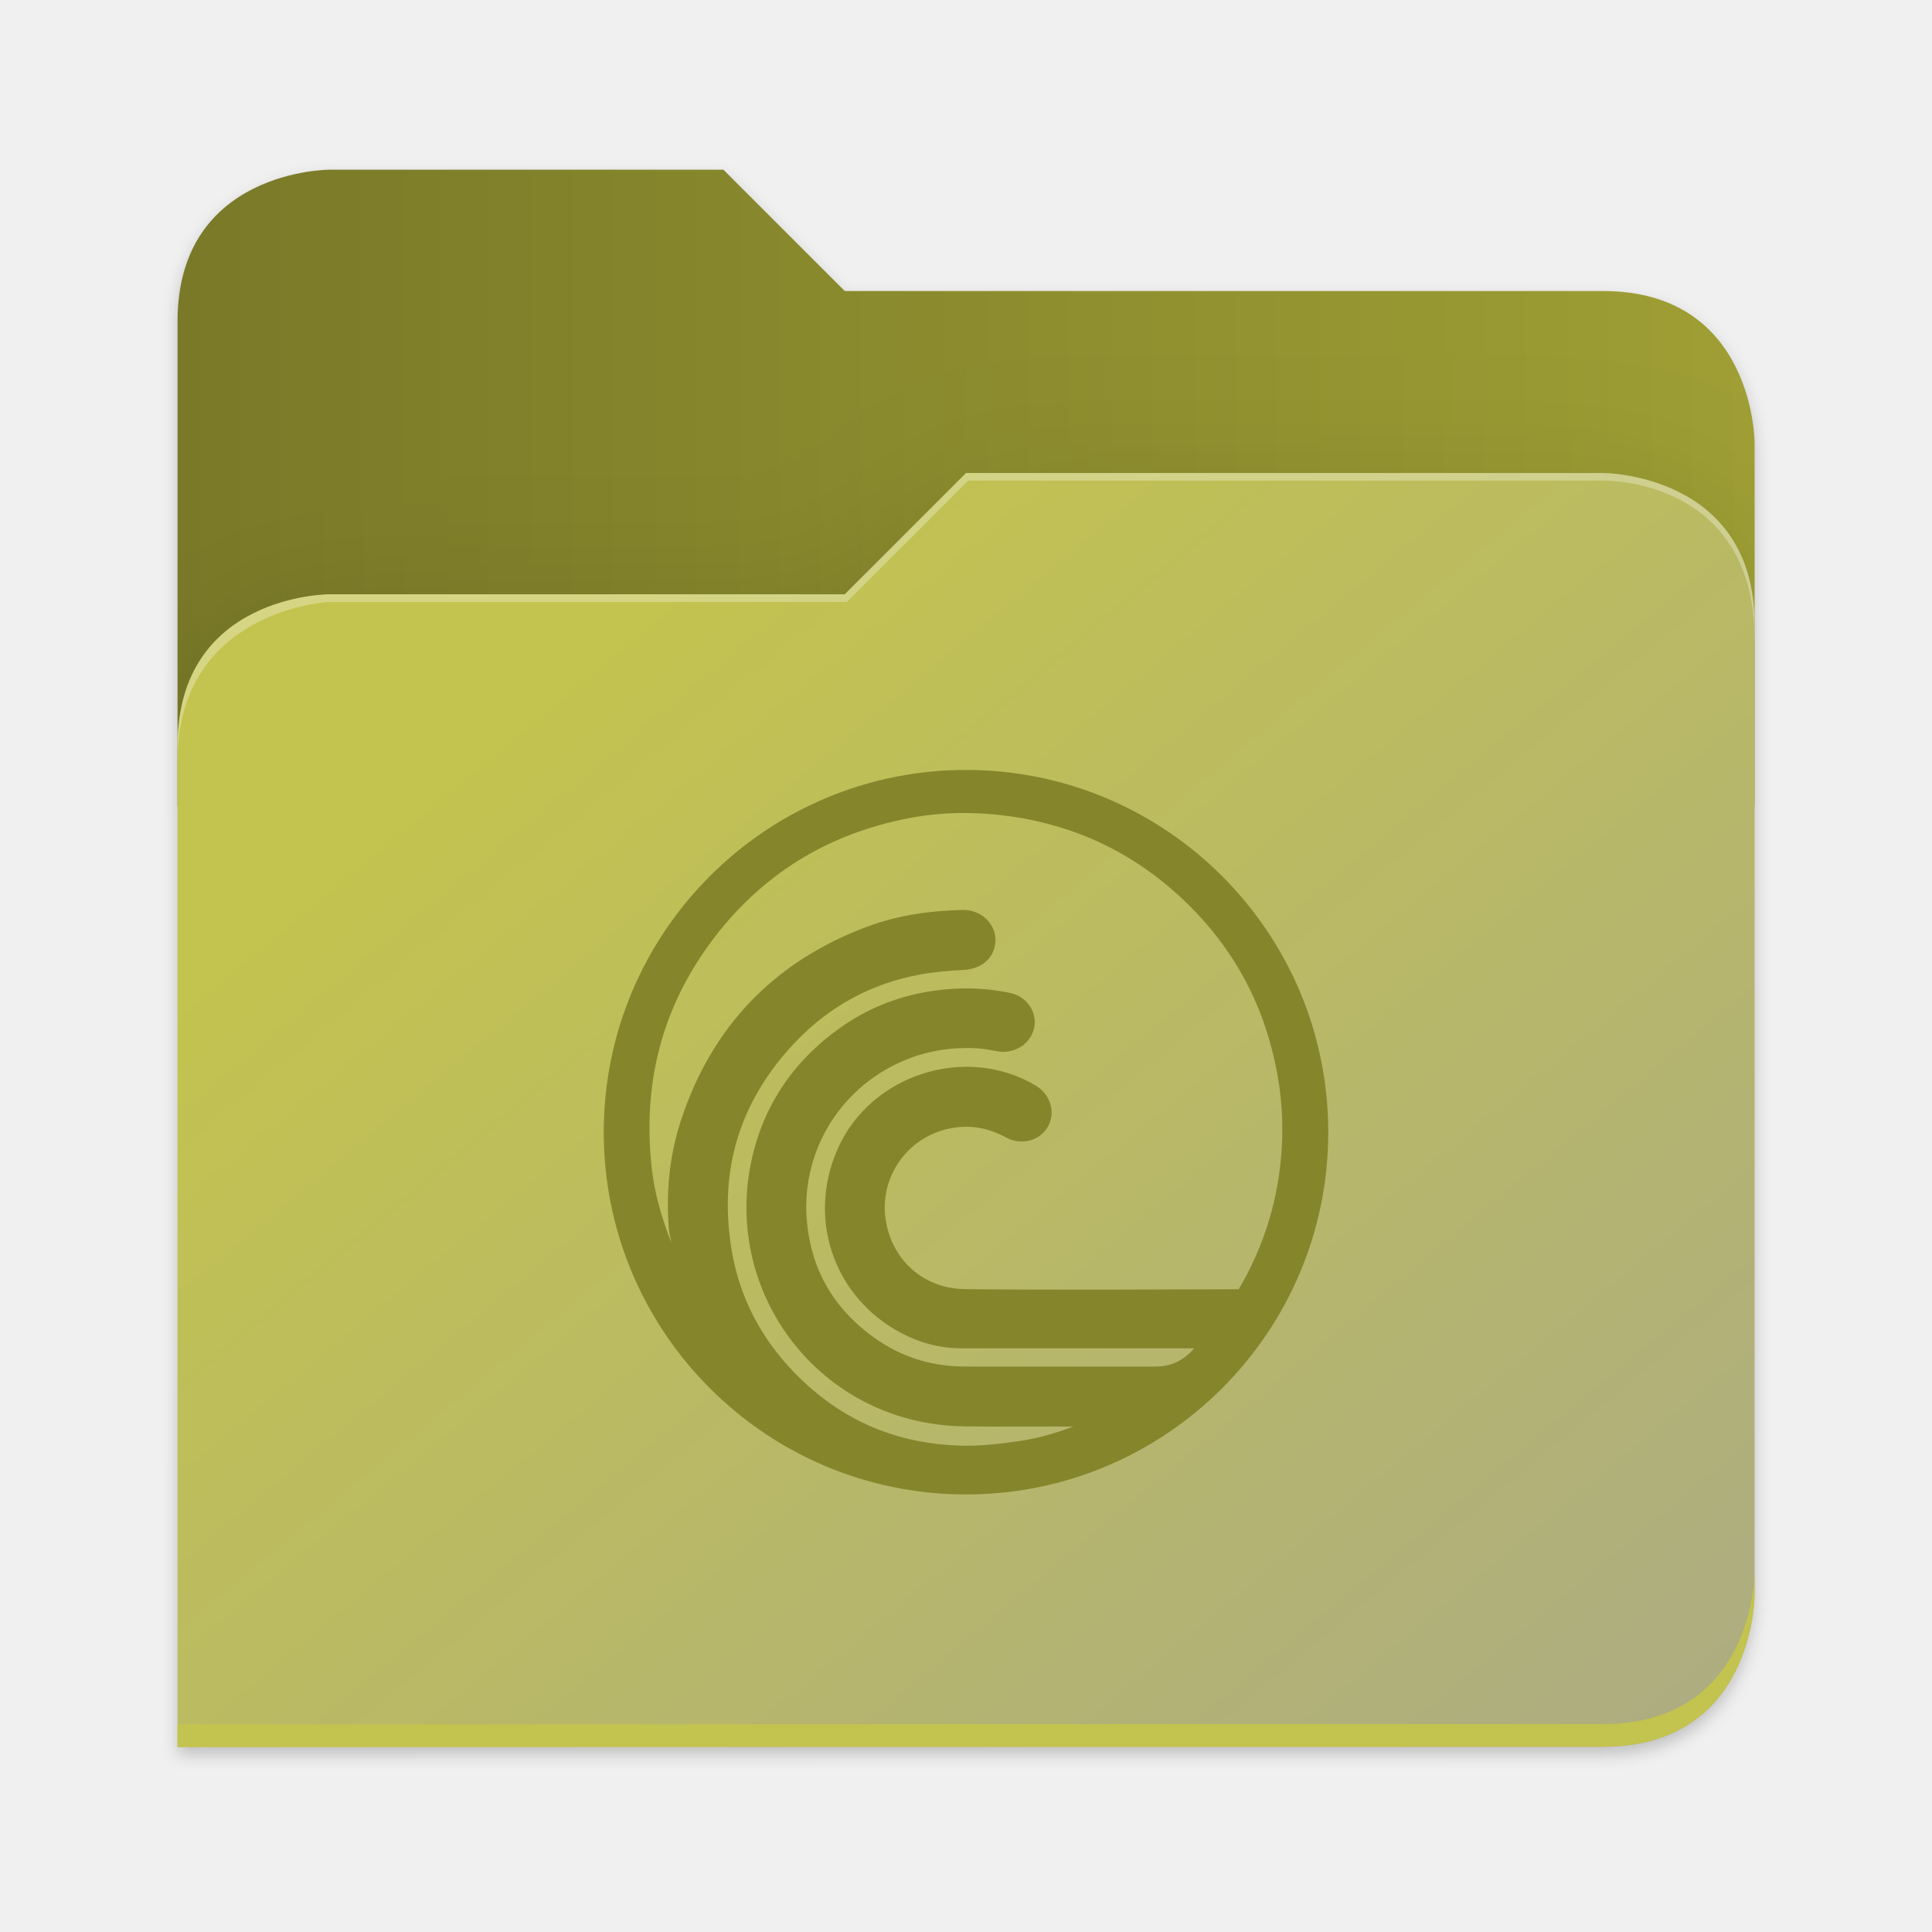
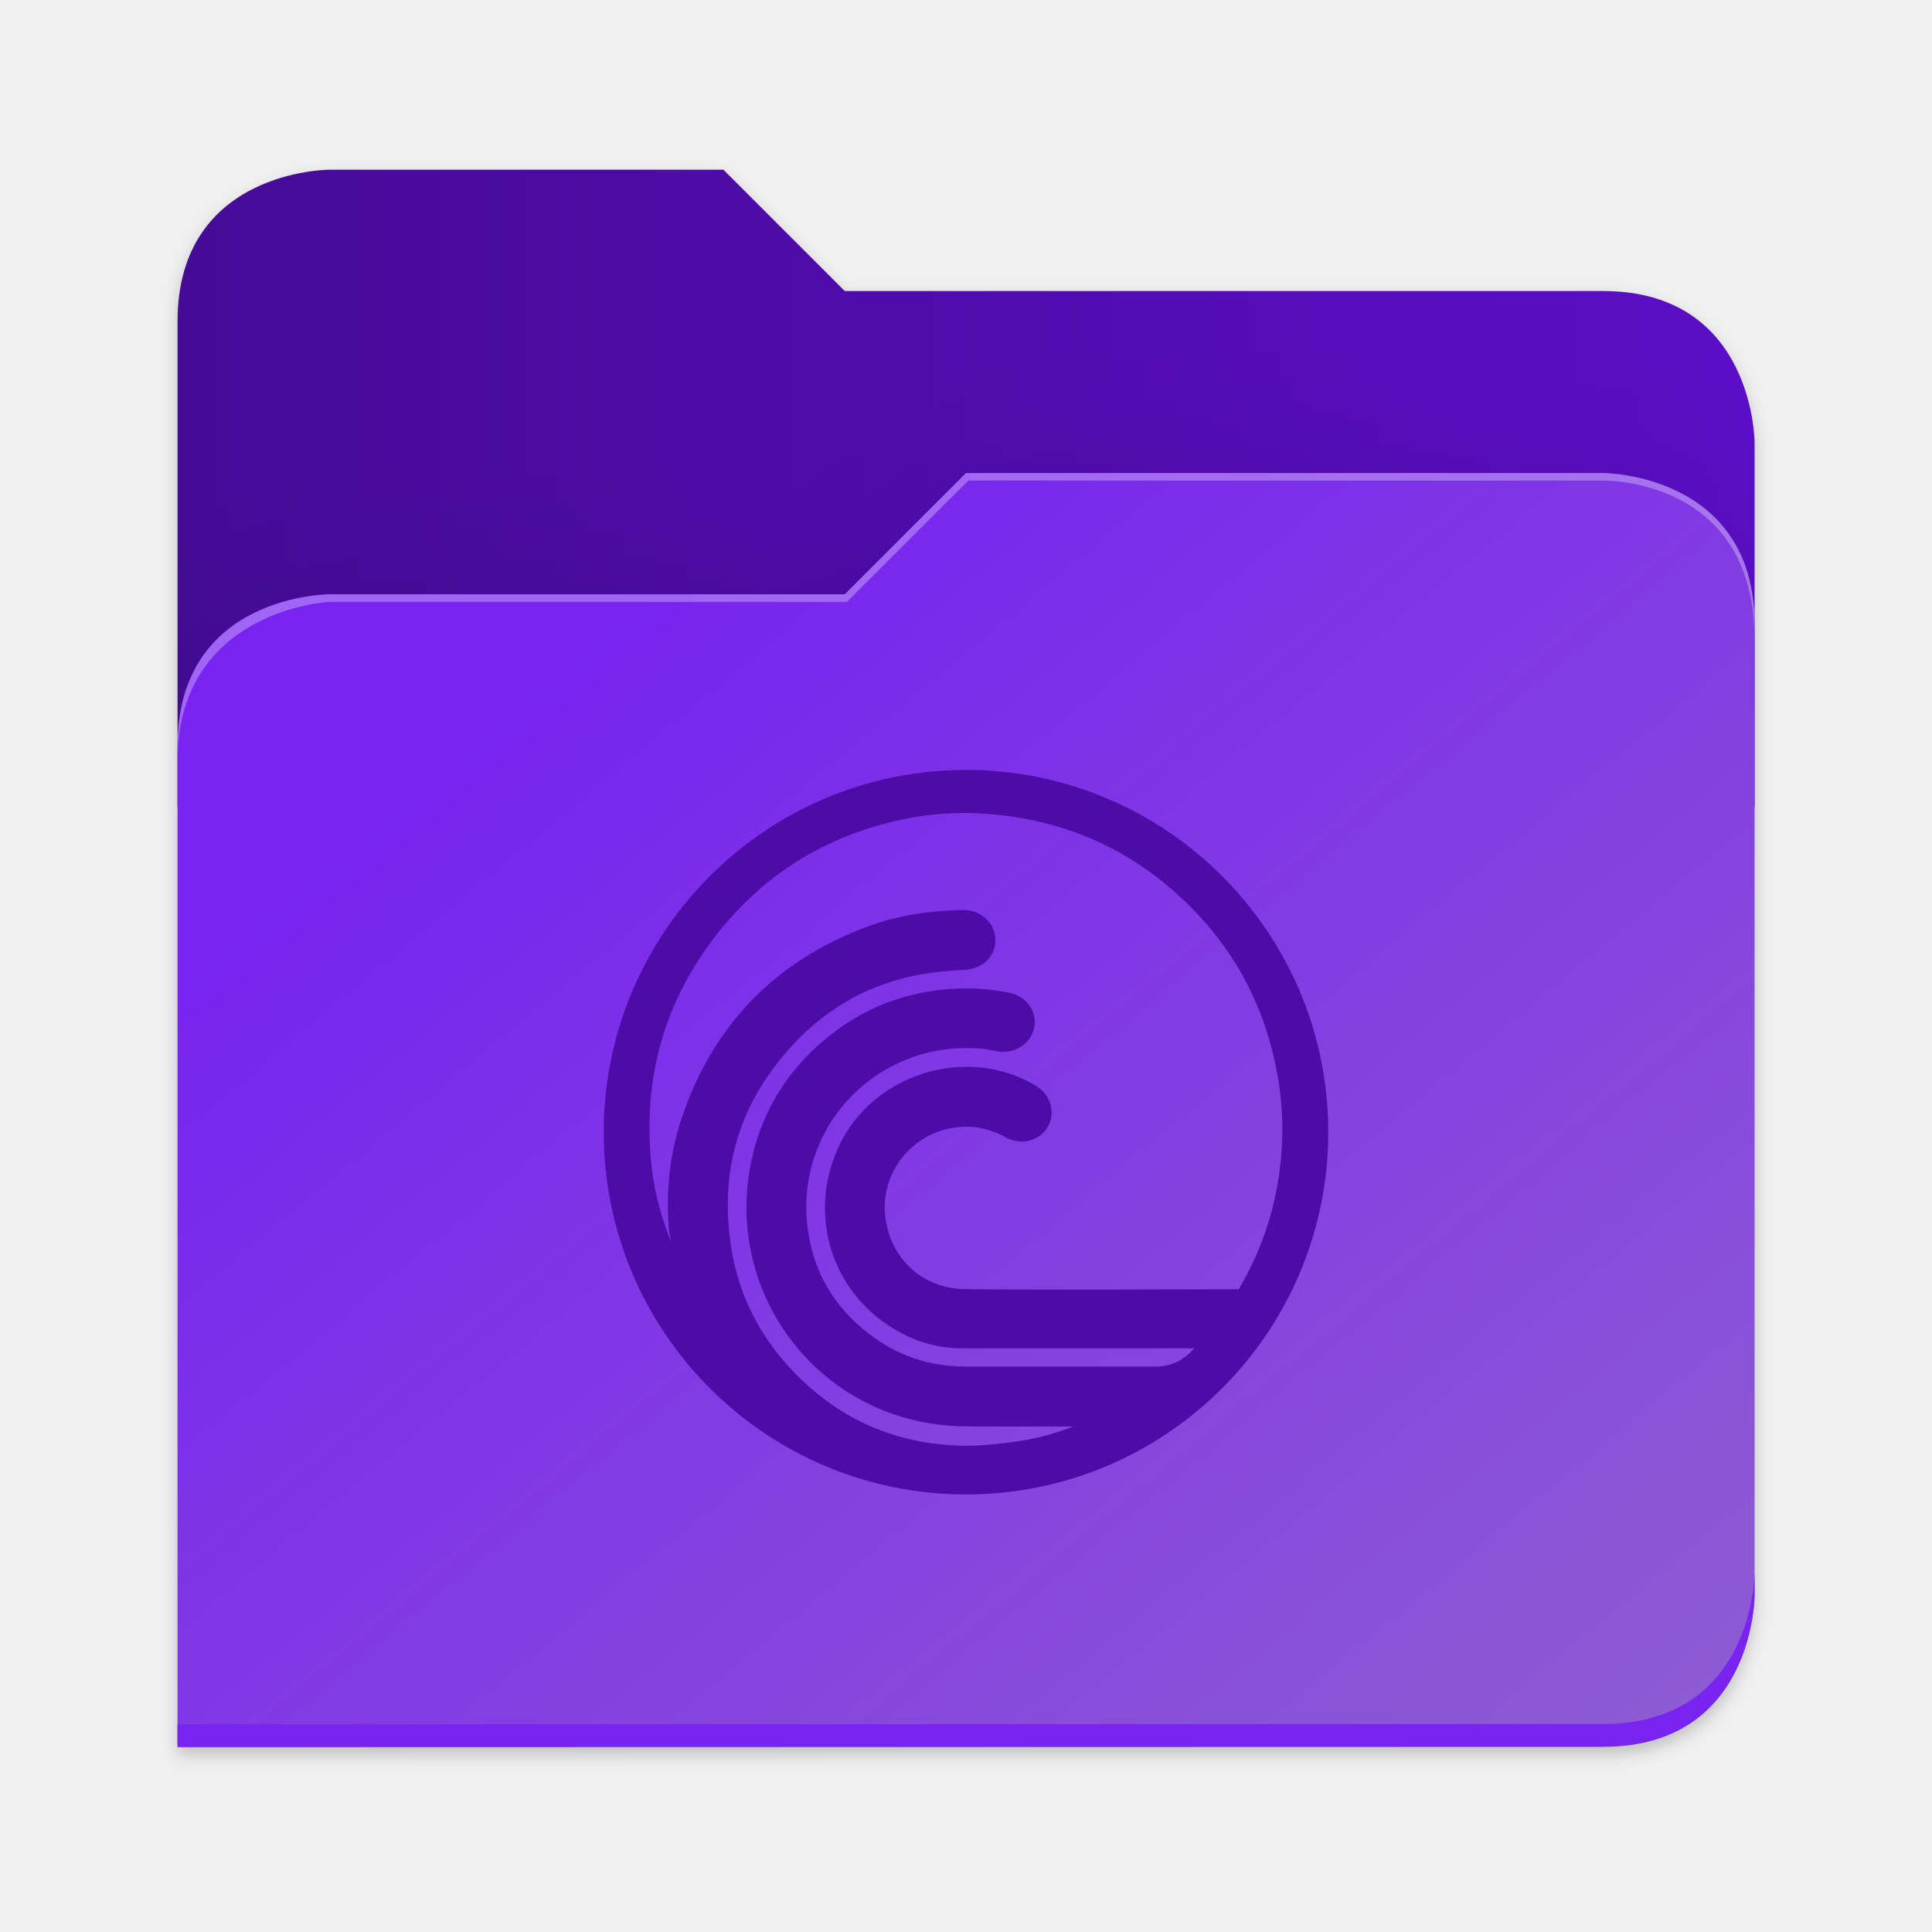
<svg xmlns="http://www.w3.org/2000/svg" xmlns:xlink="http://www.w3.org/1999/xlink" height="128" viewBox="0 0 128 128" width="128" version="1.1" id="svg5248">
  <defs id="defs5252">
    <filter style="color-interpolation-filters:sRGB" id="filter1302" x="-0.012" width="1.024" y="-0.012" height="1.024">
      <feGaussianBlur stdDeviation="2.08" id="feGaussianBlur1304" />
    </filter>
    <linearGradient id="bg-gradient-2">
-       <stop style="stop-color:#797928;stop-opacity:1" offset="0" id="stop13402" />
-       <stop style="stop-color:#9f9f35;stop-opacity:1" offset="1" id="stop13404" />
+       <stop style="stop-color:#450b96;stop-opacity:1" offset="0" id="stop13402" />
+       <stop style="stop-color:#5b0ec6;stop-opacity:1" offset="1" id="stop13404" />
    </linearGradient>
    <clipPath clipPathUnits="userSpaceOnUse" id="clipPath1509">
      <path id="path1511" d="M 192,-164 H 88 c 0,0 -40,0 -40,40 V 4 h 416 v -96 c 0,0 0,-40 -40,-40 H 224 Z" style="display:inline;opacity:1;vector-effect:none;fill:#c9b8a7;fill-opacity:1;stroke:none;stroke-width:26.067;stroke-linecap:butt;stroke-linejoin:miter;stroke-miterlimit:4;stroke-dasharray:none;stroke-dashoffset:0;stroke-opacity:1;marker:none;marker-start:none;marker-mid:none;marker-end:none;paint-order:normal;enable-background:new" />
    </clipPath>
    <filter style="color-interpolation-filters:sRGB" id="filter1529" x="-0.108" width="1.217" y="-0.134" height="1.269">
      <feGaussianBlur stdDeviation="18.8" id="feGaussianBlur1531" />
    </filter>
    <linearGradient id="linearGradient888">
-       <stop style="stop-color:#c3c34f;stop-opacity:1" offset="0" id="stop884" />
-       <stop style="stop-color:#aaaa88;stop-opacity:1" offset="1" id="stop886" />
+       <stop style="stop-color:#7823ef;stop-opacity:1" offset="0" id="stop884" />
+       <stop style="stop-color:#9063cf;stop-opacity:1" offset="1" id="stop886" />
    </linearGradient>
    <linearGradient xlink:href="#bg-gradient-2" id="linearGradient5836" gradientUnits="userSpaceOnUse" x1="64" y1="756" x2="480" y2="756" />
    <linearGradient xlink:href="#linearGradient888" id="linearGradient5838" gradientUnits="userSpaceOnUse" x1="152.898" y1="-38.797" x2="447.309" y2="316" />
  </defs>
  <linearGradient id="a" gradientUnits="userSpaceOnUse" x1="12" x2="116" y1="64" y2="64">
    <stop offset="0" stop-color="#3d3846" id="stop5214" />
    <stop offset="0.05" stop-color="#77767b" id="stop5216" />
    <stop offset="0.1" stop-color="#5e5c64" id="stop5218" />
    <stop offset="0.9" stop-color="#504e56" id="stop5220" />
    <stop offset="0.95" stop-color="#77767b" id="stop5222" />
    <stop offset="1" stop-color="#3d3846" id="stop5224" />
  </linearGradient>
  <linearGradient id="b" gradientUnits="userSpaceOnUse" x1="12" x2="112.041" y1="60" y2="80.988">
    <stop offset="0" stop-color="#77767b" id="stop5227" />
    <stop offset="0.384" stop-color="#9a9996" id="stop5229" />
    <stop offset="0.721" stop-color="#77767b" id="stop5231" />
    <stop offset="1" stop-color="#68666f" id="stop5233" />
  </linearGradient>
  <g transform="matrix(0.2511615,0,0,0.2511615,-0.2929295,52.43479)" id="g5798" style="fill:#c9b8a7;fill-opacity:1;stroke:#a08f7f;stroke-opacity:1">
    <path id="path5786" d="m 88,-162 c 0,0 -40,0 -40,40 L 47.965,6 h 0.033 L 47.965,254.094 424,254 c 40,0 40,-40 40,-40 V 6 -42 -90 c 0,0 0,-40 -40,-40 H 224 l -32,-32 z" style="display:inline;opacity:0.2;fill:#000000;fill-opacity:1;stroke:none;stroke-width:26.067;stroke-linecap:butt;stroke-linejoin:miter;stroke-miterlimit:4;stroke-dasharray:none;stroke-dashoffset:0;stroke-opacity:1;marker:none;marker-start:none;marker-mid:none;marker-end:none;paint-order:normal;filter:url(#filter1302);enable-background:new" />
    <path style="display:inline;opacity:1;fill:url(#linearGradient5836);fill-opacity:1;stroke:none;stroke-width:26.067;stroke-linecap:butt;stroke-linejoin:miter;stroke-miterlimit:4;stroke-dasharray:none;stroke-dashoffset:0;stroke-opacity:1;marker:none;marker-start:none;marker-mid:none;marker-end:none;paint-order:normal;enable-background:new" d="M 208,672 H 104 c 0,0 -40,0 -40,40 v 128 h 416 v -96 c 0,0 0,-40 -40,-40 H 240 Z" transform="translate(-16,-836)" id="path5788" />
    <path id="path5790" d="m 256,-80 -32,32 H 88 c 0,0 -40,0 -40,40 v 264 h 376 c 40,0 40,-40 40,-40 V -40 c 0,-40 -40,-40 -40,-40 z" style="display:inline;opacity:0.1;fill:#000000;fill-opacity:1;stroke:none;stroke-width:26.067;stroke-linecap:butt;stroke-linejoin:miter;stroke-miterlimit:4;stroke-dasharray:none;stroke-dashoffset:0;stroke-opacity:1;marker:none;marker-start:none;marker-mid:none;marker-end:none;paint-order:normal;filter:url(#filter1529);enable-background:new" clip-path="url(#clipPath1509)" />
    <path style="display:inline;opacity:1;fill:url(#linearGradient5838);fill-opacity:1;stroke:none;stroke-width:26.067;stroke-linecap:butt;stroke-linejoin:miter;stroke-miterlimit:4;stroke-dasharray:none;stroke-dashoffset:0;stroke-opacity:1;marker:none;marker-start:none;marker-mid:none;marker-end:none;paint-order:normal;enable-background:new" d="m 256,-84 -32,32 H 88 c 0,0 -40,0 -40,40 v 264 h 376 c 40,0 40,-40 40,-40 V -44 c 0,-40 -40,-40 -40,-40 z" id="path5792" />
-     <path style="font-variation-settings:normal;display:inline;opacity:1;fill:#c3c34f;fill-opacity:1;stroke:none;stroke-width:26.067;stroke-linecap:butt;stroke-linejoin:miter;stroke-miterlimit:4;stroke-dasharray:none;stroke-dashoffset:0;stroke-opacity:1;marker:none;marker-start:none;marker-mid:none;marker-end:none;paint-order:normal;enable-background:new;stop-color:#000000;stop-opacity:1" d="m 480,1042 c 0,0 0,40 -40,40 l -375.998,0.094 -0.004,6 L 440,1088 c 40,0 40,-40 40,-40 z" transform="translate(-16,-836)" id="path5794" />
+     <path style="font-variation-settings:normal;display:inline;opacity:1;fill:#7823ef;fill-opacity:1;stroke:none;stroke-width:26.067;stroke-linecap:butt;stroke-linejoin:miter;stroke-miterlimit:4;stroke-dasharray:none;stroke-dashoffset:0;stroke-opacity:1;marker:none;marker-start:none;marker-mid:none;marker-end:none;paint-order:normal;enable-background:new;stop-color:#000000;stop-opacity:1" d="m 480,1042 c 0,0 0,40 -40,40 l -375.998,0.094 -0.004,6 L 440,1088 c 40,0 40,-40 40,-40 z" transform="translate(-16,-836)" id="path5794" />
    <path style="display:inline;opacity:0.3;fill:#ffffff;fill-opacity:1;stroke:none;stroke-width:26.067;stroke-linecap:butt;stroke-linejoin:miter;stroke-miterlimit:4;stroke-dasharray:none;stroke-dashoffset:0;stroke-opacity:1;marker:none;marker-start:none;marker-mid:none;marker-end:none;paint-order:normal;enable-background:new" d="m 272,752 -32,32 H 104 c 0,0 -40,0 -40,40 v 4 c 0,-40 40,-42 40,-42 h 136.591 l 32,-32 H 440 c 5.38,0 40,2 40,42 v -4 c 0,-40 -40,-40 -40,-40 z" id="path5796" transform="translate(-16,-836)" />
  </g>
-   <g id="surface105959-1" transform="matrix(3.494182,0,0,3.494182,134.0262,48.09931)" style="fill:#81812b;fill-opacity:1;stroke:none;stroke-width:0.894" />
-   <g transform="matrix(3.2,0,0,3.2,-1729.983,575)" style="display:inline;fill:#85852c;fill-opacity:1" id="layer1" />
-   <g transform="matrix(3.2,0,0,3.2,-2501.183,1749.4)" style="display:inline;fill:#85852c;fill-opacity:1" id="layer9" />
-   <g transform="matrix(3.2,0,0,3.2,-1729.983,-65)" id="layer13" style="fill:#85852c;fill-opacity:1" />
-   <g transform="matrix(3.2,0,0,3.2,-1729.983,575)" style="display:inline;fill:#85852c;fill-opacity:1" id="g6387" />
-   <g transform="matrix(3.2,0,0,3.2,-1729.983,575)" style="display:inline;fill:#85852c;fill-opacity:1" id="layer10" />
-   <g transform="matrix(3.2,0,0,3.2,-1729.983,575)" id="layer12" style="fill:#85852c;fill-opacity:1" />
-   <g transform="matrix(3.2,0,0,3.2,-1729.983,575)" style="display:inline;fill:#85852c;fill-opacity:1" id="layer11" />
-   <path id="path31131" style="color:#000000;fill:#85852c;fill-opacity:1;stroke-width:1.236;-inkscape-stroke:none" d="m 64,51.011 c -13.248,0 -24,10.757 -24,24 0,13.243 10.752,24 24,24 13.248,0 24,-10.757 24,-24 0,-13.243 -10.752,-24 -24,-24 z m -0.717,2.861 c 1.049,-0.031 2.102,0.02 3.162,0.148 4.796,0.579 8.883,2.552 12.309,5.938 3.145,3.109 5.088,6.849 5.876,11.225 0.291,1.608 0.387,3.233 0.292,4.855 -0.2,3.35 -1.141,6.471 -2.846,9.366 l -0.005,0.008 c -5.89e-4,0.001 -8.88e-4,0.002 -0.002,0.003 h -0.002 c 0.008,-0.014 0.002,-0.009 -0.006,0 -6.034,0.014 -12.063,0.056 -18.093,-0.005 -2.835,-0.03 -4.857,-1.962 -5.28,-4.529 -0.488,-2.952 1.539,-5.734 4.54,-6.172 1.231,-0.177 2.332,0.058 3.431,0.655 0.985,0.54 2.241,0.23 2.775,-0.734 0.525,-0.946 0.148,-2.132 -0.799,-2.698 l -0.002,-0.002 c -4.64,-2.769 -10.942,-0.756 -13.133,4.181 -2.047,4.622 -0.271,9.829 4.198,12.202 h 0.002 c 1.24,0.655 2.59,1.017 4.023,1.017 h 0.002 c 5.13,-0.004 10.26,-4.51e-4 15.391,0 -0.039,0.042 -0.086,0.097 -0.126,0.139 l -0.003,0.003 -0.002,0.002 c -0.692,0.733 -1.466,1.065 -2.467,1.063 h -0.002 -12.573 c -2.397,0 -4.502,-0.723 -6.389,-2.18 -2.379,-1.836 -3.742,-4.221 -4.072,-7.2 v -0.002 c -0.522,-4.685 2.078,-9.006 6.3,-10.846 1.571,-0.684 3.211,-0.945 4.932,-0.856 h 0.002 c 0.421,0.02 0.876,0.105 1.356,0.195 l 0.002,0.002 c 1.11,0.205 2.215,-0.467 2.442,-1.561 v -0.002 c 0.218,-1.041 -0.5,-2.076 -1.59,-2.302 -1.341,-0.278 -2.693,-0.366 -4.075,-0.254 h -0.002 c -2.595,0.204 -5.002,1.02 -7.133,2.526 -3.328,2.346 -5.432,5.586 -6.078,9.633 -1.243,7.825 3.957,15.174 11.733,16.57 0.87,0.156 1.76,0.234 2.634,0.244 h 0.002 c 2.37,0.02 4.736,0.01 7.104,0.006 -1.156,0.438 -2.339,0.785 -3.574,0.964 -1.281,0.186 -2.56,0.337 -3.794,0.306 h -0.002 c -4.334,-0.099 -8.003,-1.672 -11.048,-4.776 -2.276,-2.322 -3.715,-5.071 -4.233,-8.264 -0.844,-5.232 0.526,-9.743 4.158,-13.617 2.295,-2.444 5.097,-3.968 8.406,-4.572 v 0.002 c 0.906,-0.165 1.853,-0.24 2.811,-0.291 h 0.002 c 0.565,-0.032 1.089,-0.209 1.485,-0.557 0.396,-0.348 0.633,-0.874 0.63,-1.436 -0.007,-1.118 -0.994,-2.013 -2.181,-1.982 -2.138,0.048 -4.267,0.345 -6.308,1.105 -6.147,2.288 -10.324,6.623 -12.356,12.865 -0.767,2.349 -0.987,4.776 -0.789,7.198 0.025,0.306 0.115,0.576 0.16,0.875 -0.62,-1.592 -1.11,-3.224 -1.299,-4.943 -0.648,-5.861 0.791,-11.083 4.474,-15.689 v -0.002 c 3.243,-4.027 7.417,-6.487 12.501,-7.477 1.037,-0.202 2.08,-0.316 3.129,-0.347 z" />
+   <g id="surface105959-1" transform="matrix(3.494182,0,0,3.494182,134.0262,48.09931)" style="fill:#4a0ca0;fill-opacity:1;stroke:none;stroke-width:0.894" />
+   <g transform="matrix(3.2,0,0,3.2,-1729.983,575)" style="display:inline;fill:#4c0ca5;fill-opacity:1" id="layer1" />
+   <g transform="matrix(3.2,0,0,3.2,-2501.183,1749.4)" style="display:inline;fill:#4c0ca5;fill-opacity:1" id="layer9" />
+   <g transform="matrix(3.2,0,0,3.2,-1729.983,-65)" id="layer13" style="fill:#4c0ca5;fill-opacity:1" />
+   <g transform="matrix(3.2,0,0,3.2,-1729.983,575)" style="display:inline;fill:#4c0ca5;fill-opacity:1" id="g6387" />
+   <g transform="matrix(3.2,0,0,3.2,-1729.983,575)" style="display:inline;fill:#4c0ca5;fill-opacity:1" id="layer10" />
+   <g transform="matrix(3.2,0,0,3.2,-1729.983,575)" id="layer12" style="fill:#4c0ca5;fill-opacity:1" />
+   <g transform="matrix(3.2,0,0,3.2,-1729.983,575)" style="display:inline;fill:#4c0ca5;fill-opacity:1" id="layer11" />
+   <path id="path31131" style="color:#000000;fill:#4c0ca5;fill-opacity:1;stroke-width:1.236;-inkscape-stroke:none" d="m 64,51.011 c -13.248,0 -24,10.757 -24,24 0,13.243 10.752,24 24,24 13.248,0 24,-10.757 24,-24 0,-13.243 -10.752,-24 -24,-24 z m -0.717,2.861 c 1.049,-0.031 2.102,0.02 3.162,0.148 4.796,0.579 8.883,2.552 12.309,5.938 3.145,3.109 5.088,6.849 5.876,11.225 0.291,1.608 0.387,3.233 0.292,4.855 -0.2,3.35 -1.141,6.471 -2.846,9.366 l -0.005,0.008 c -5.89e-4,0.001 -8.88e-4,0.002 -0.002,0.003 h -0.002 c 0.008,-0.014 0.002,-0.009 -0.006,0 -6.034,0.014 -12.063,0.056 -18.093,-0.005 -2.835,-0.03 -4.857,-1.962 -5.28,-4.529 -0.488,-2.952 1.539,-5.734 4.54,-6.172 1.231,-0.177 2.332,0.058 3.431,0.655 0.985,0.54 2.241,0.23 2.775,-0.734 0.525,-0.946 0.148,-2.132 -0.799,-2.698 l -0.002,-0.002 c -4.64,-2.769 -10.942,-0.756 -13.133,4.181 -2.047,4.622 -0.271,9.829 4.198,12.202 h 0.002 c 1.24,0.655 2.59,1.017 4.023,1.017 h 0.002 c 5.13,-0.004 10.26,-4.51e-4 15.391,0 -0.039,0.042 -0.086,0.097 -0.126,0.139 l -0.003,0.003 -0.002,0.002 c -0.692,0.733 -1.466,1.065 -2.467,1.063 h -0.002 -12.573 c -2.397,0 -4.502,-0.723 -6.389,-2.18 -2.379,-1.836 -3.742,-4.221 -4.072,-7.2 v -0.002 c -0.522,-4.685 2.078,-9.006 6.3,-10.846 1.571,-0.684 3.211,-0.945 4.932,-0.856 h 0.002 c 0.421,0.02 0.876,0.105 1.356,0.195 l 0.002,0.002 c 1.11,0.205 2.215,-0.467 2.442,-1.561 v -0.002 c 0.218,-1.041 -0.5,-2.076 -1.59,-2.302 -1.341,-0.278 -2.693,-0.366 -4.075,-0.254 h -0.002 c -2.595,0.204 -5.002,1.02 -7.133,2.526 -3.328,2.346 -5.432,5.586 -6.078,9.633 -1.243,7.825 3.957,15.174 11.733,16.57 0.87,0.156 1.76,0.234 2.634,0.244 h 0.002 c 2.37,0.02 4.736,0.01 7.104,0.006 -1.156,0.438 -2.339,0.785 -3.574,0.964 -1.281,0.186 -2.56,0.337 -3.794,0.306 h -0.002 c -4.334,-0.099 -8.003,-1.672 -11.048,-4.776 -2.276,-2.322 -3.715,-5.071 -4.233,-8.264 -0.844,-5.232 0.526,-9.743 4.158,-13.617 2.295,-2.444 5.097,-3.968 8.406,-4.572 v 0.002 c 0.906,-0.165 1.853,-0.24 2.811,-0.291 h 0.002 c 0.565,-0.032 1.089,-0.209 1.485,-0.557 0.396,-0.348 0.633,-0.874 0.63,-1.436 -0.007,-1.118 -0.994,-2.013 -2.181,-1.982 -2.138,0.048 -4.267,0.345 -6.308,1.105 -6.147,2.288 -10.324,6.623 -12.356,12.865 -0.767,2.349 -0.987,4.776 -0.789,7.198 0.025,0.306 0.115,0.576 0.16,0.875 -0.62,-1.592 -1.11,-3.224 -1.299,-4.943 -0.648,-5.861 0.791,-11.083 4.474,-15.689 v -0.002 c 3.243,-4.027 7.417,-6.487 12.501,-7.477 1.037,-0.202 2.08,-0.316 3.129,-0.347 z" />
</svg>
